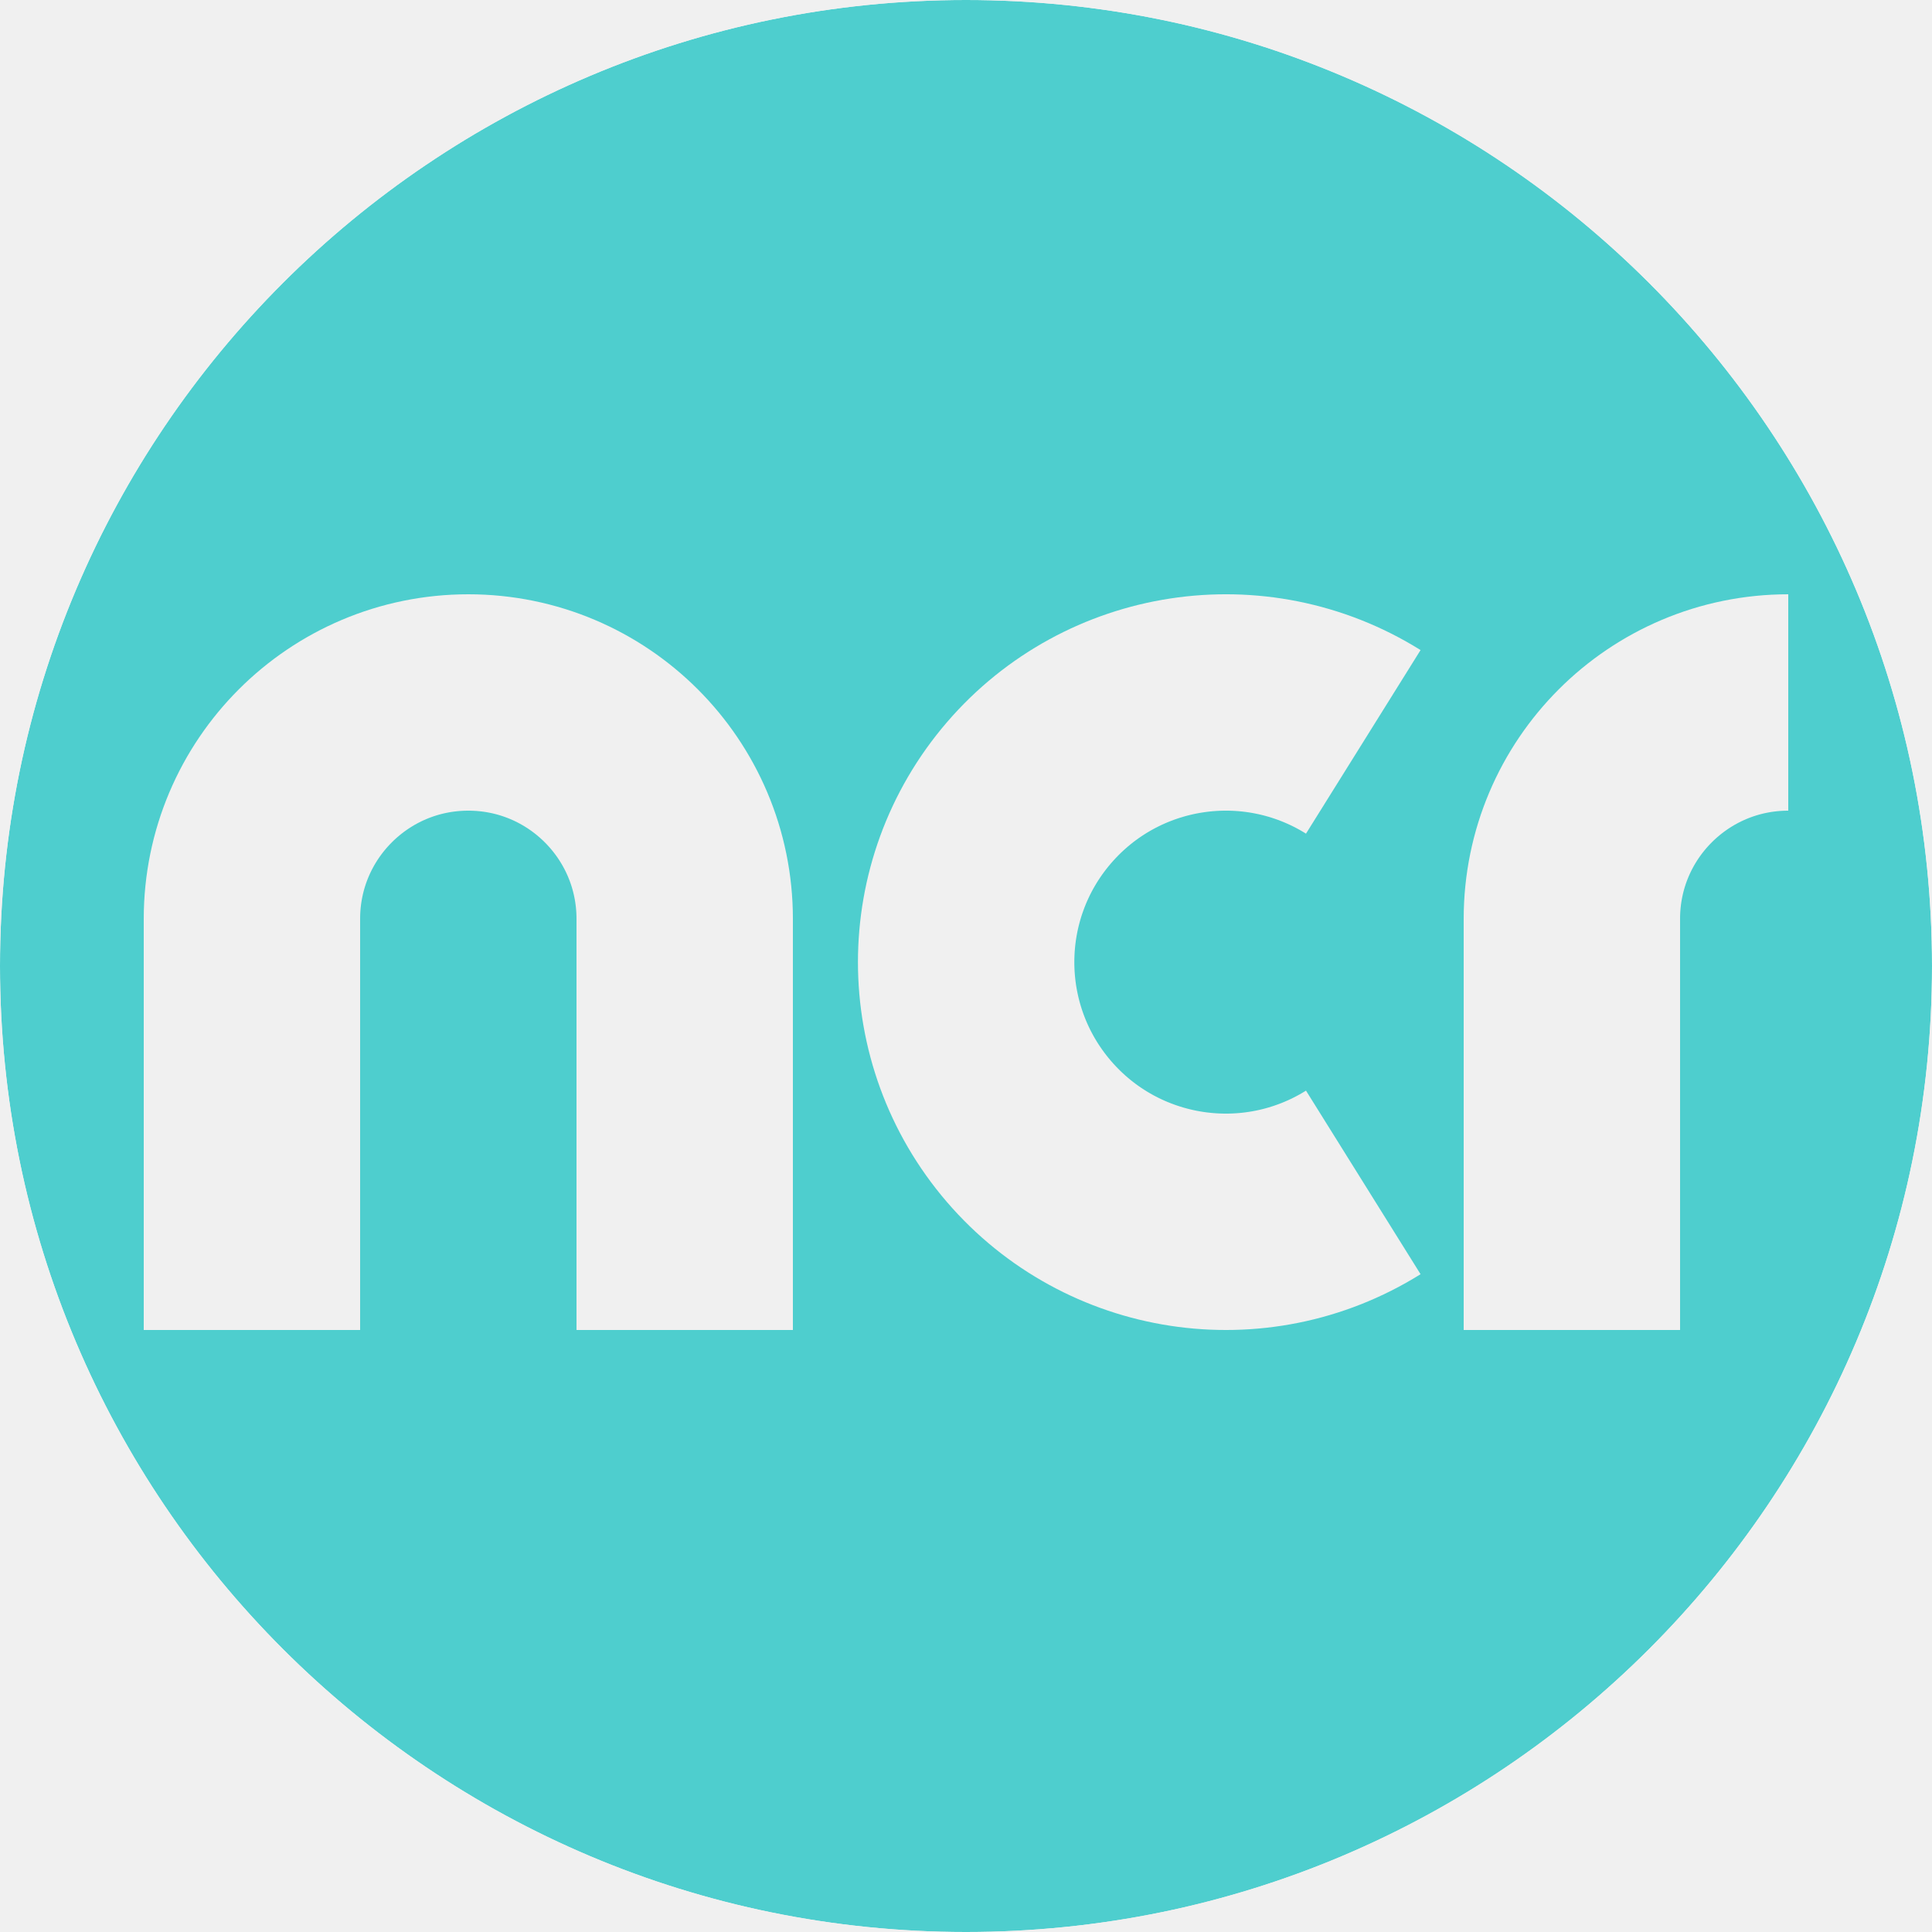
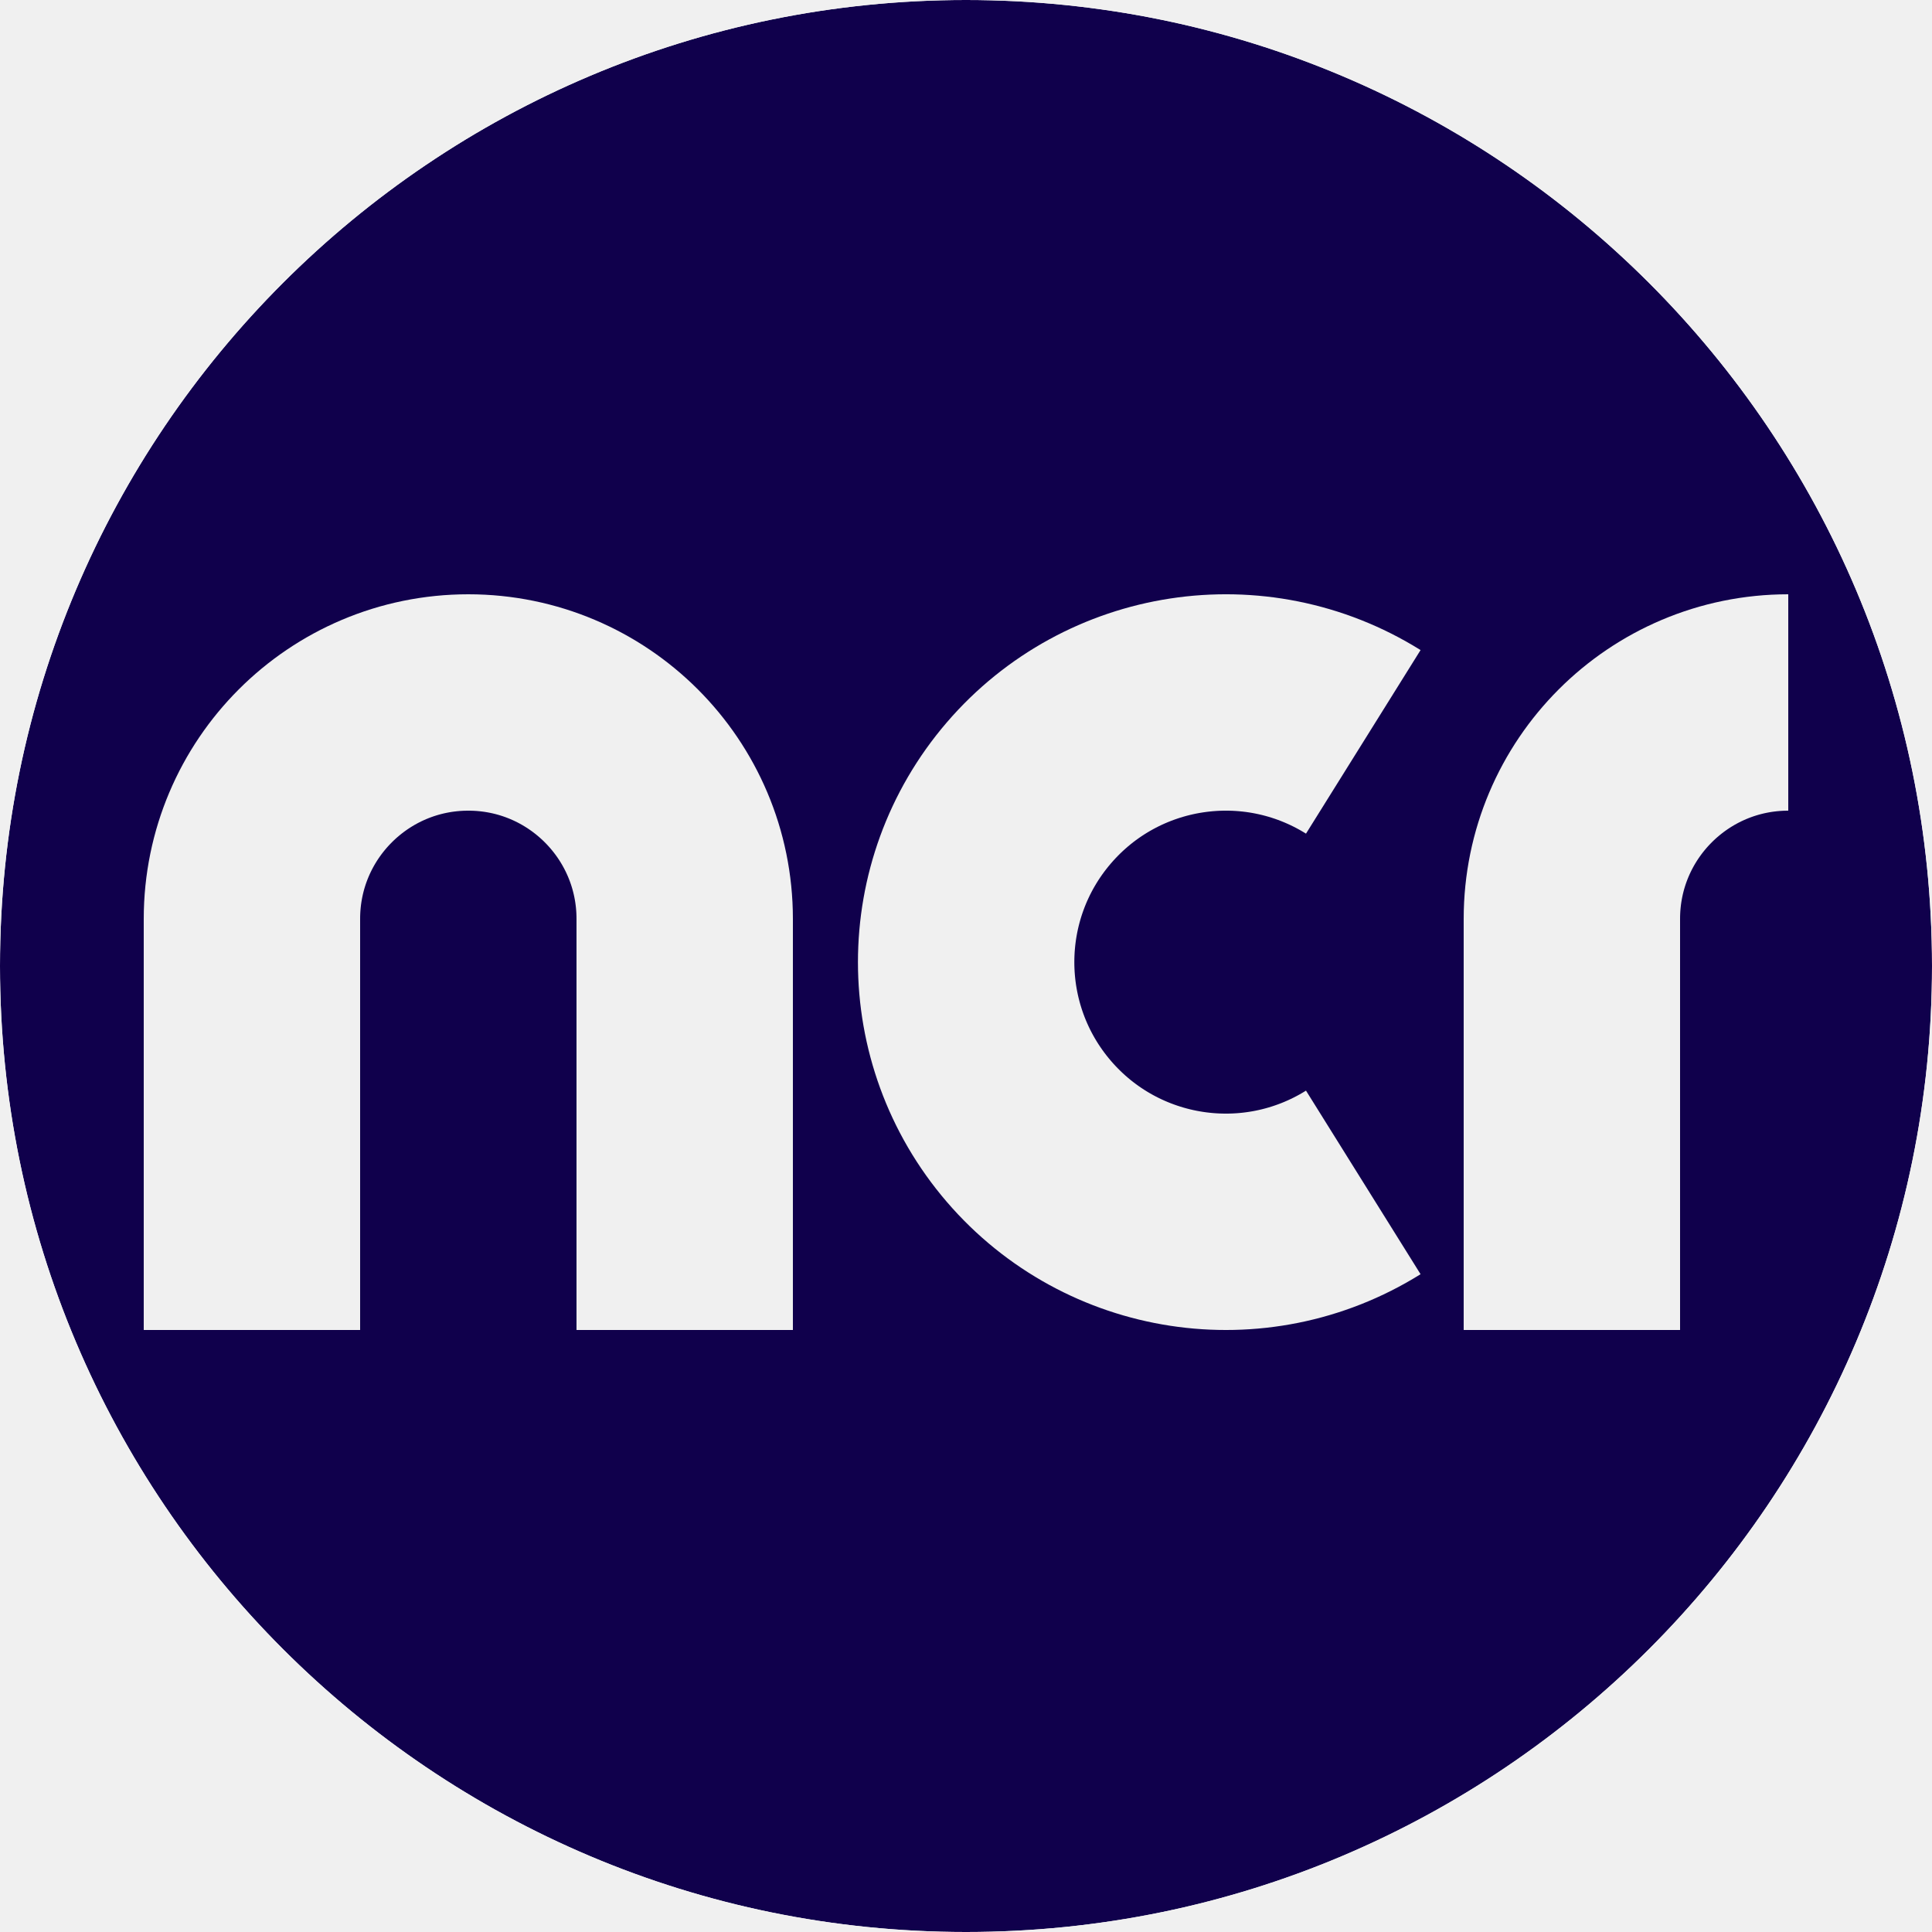
<svg xmlns="http://www.w3.org/2000/svg" viewBox="0 0 100 100" width="512" height="512" role="img" aria-label="ncr">
  <defs>
    <mask id="ncrKnockout" maskUnits="userSpaceOnUse" x="0" y="0" width="100" height="100">
      <rect x="0" y="0" width="100" height="100" fill="#000000" />
      <circle cx="50" cy="50" r="50" fill="#ffffff" />
      <g fill="none" stroke="#000000" stroke-width="10" stroke-linecap="butt" stroke-linejoin="miter" transform="translate(50 49.8) scale(1.12) translate(-50 -49)">
        <path d="M17 66 V47 A10 10 0 0 1 37 47 V66" />
        <path d="M68.36 38.82 A12 12 0 1 0 68.36 59.18" />
        <path d="M78 66 V47 A10 10 0 0 1 88 37" />
      </g>
    </mask>
  </defs>
-   <circle cx="50" cy="50" r="50" fill="#4ECECE" mask="url(#ncrKnockout)" />
+   <circle cx="50" cy="50" r="50" fill="#10004C" mask="url(#ncrKnockout)" />
</svg>
